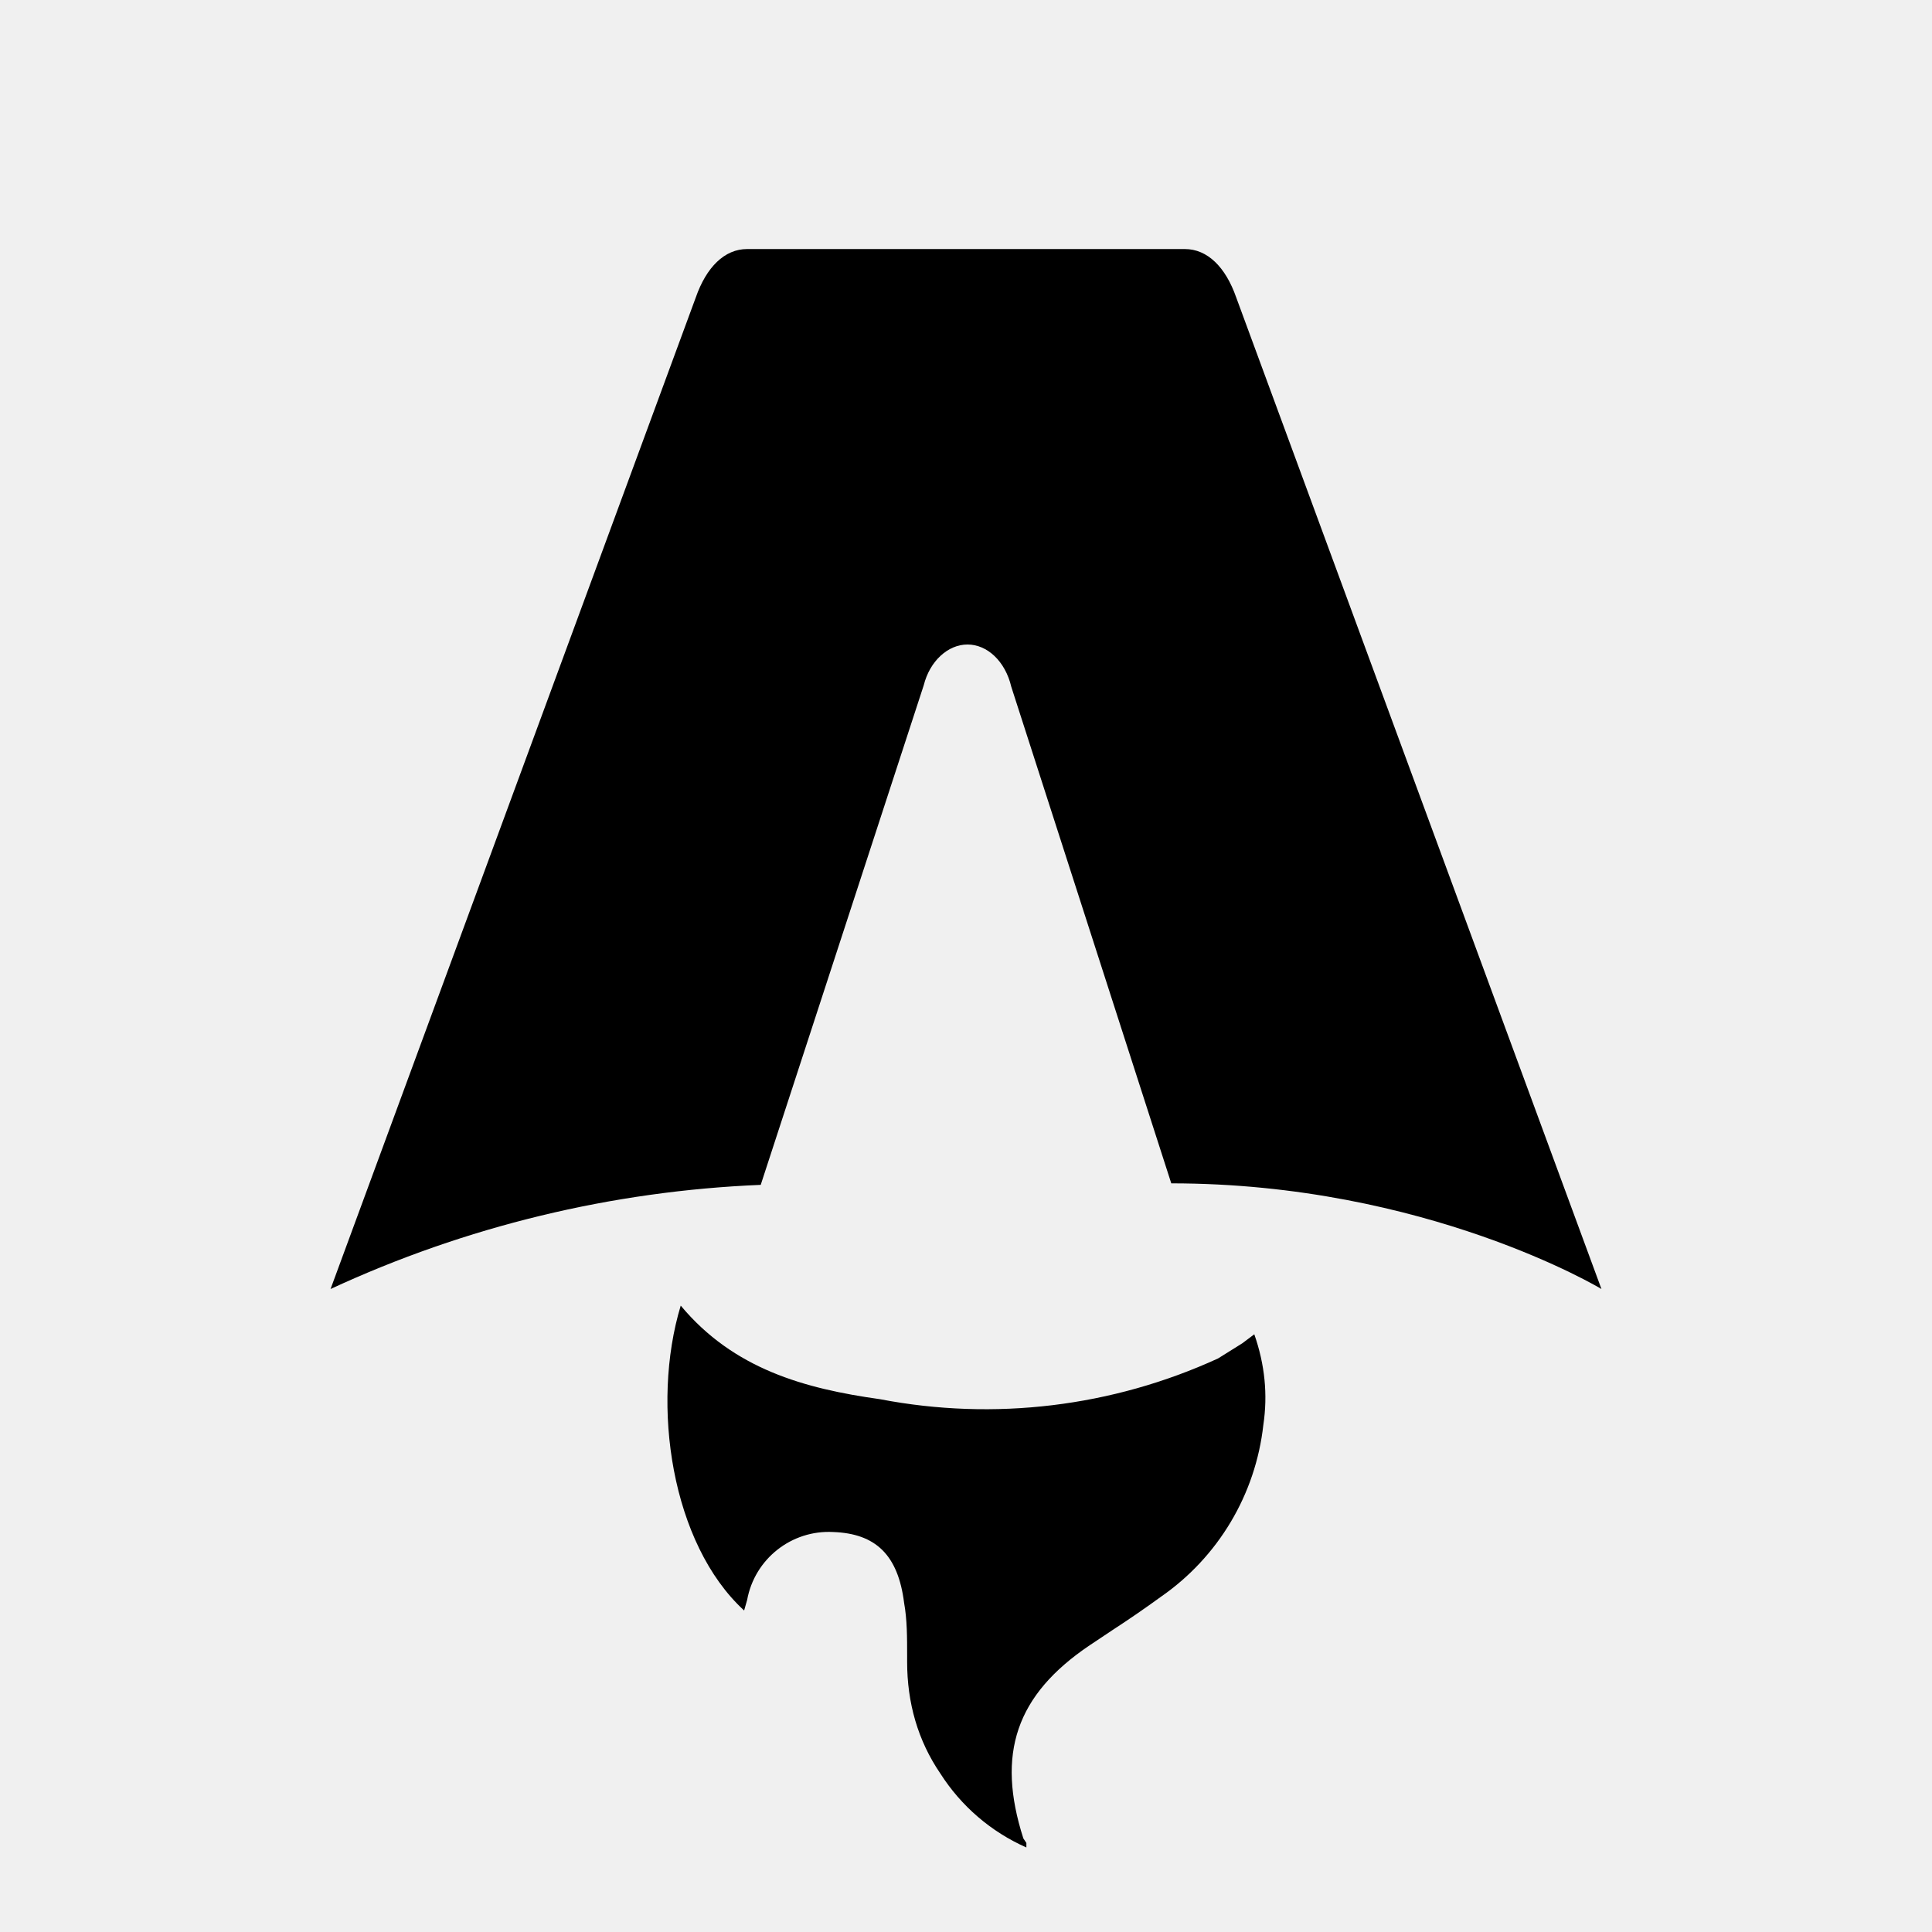
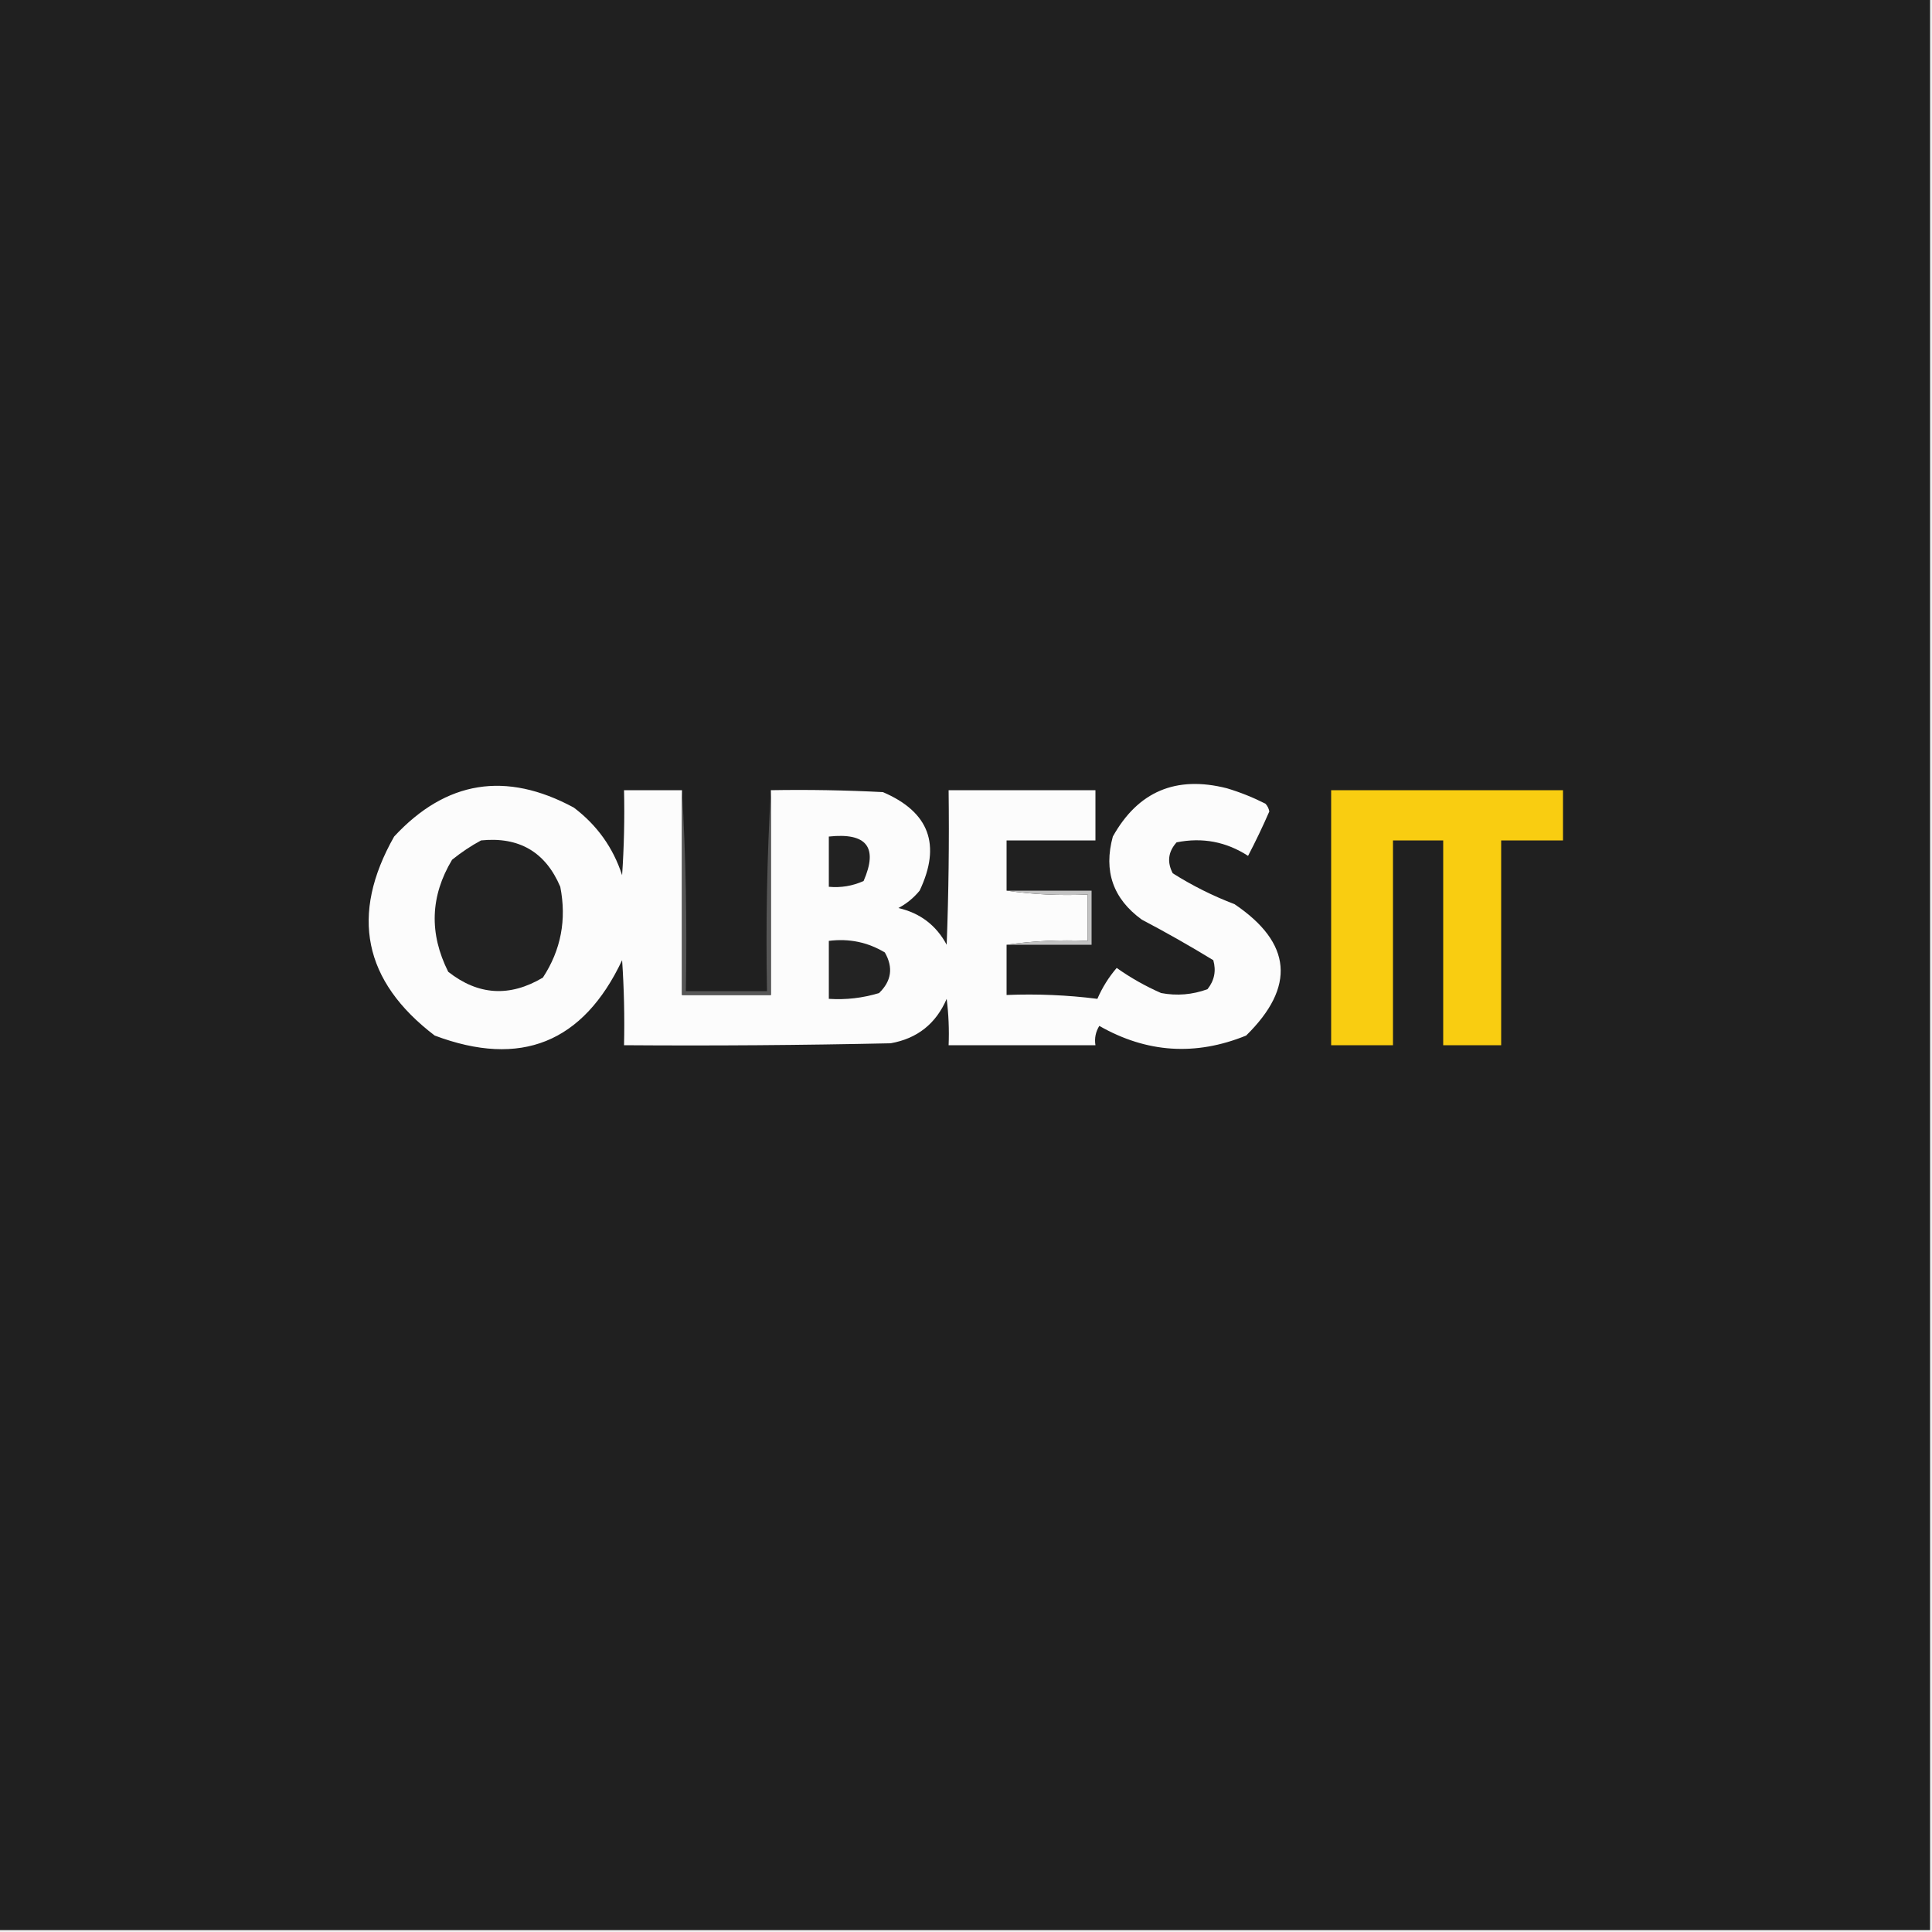
- <svg xmlns="http://www.w3.org/2000/svg" fill="none" viewBox="0 0 128 128">
-   <path d="M50.4 78.5a75.1 75.1 0 0 0-28.5 6.9l24.2-65.7c.7-2 1.9-3.2 3.4-3.2h29c1.5 0 2.7 1.2 3.4 3.2l24.2 65.7s-11.6-7-28.5-7L67 45.5c-.4-1.7-1.6-2.8-2.9-2.8-1.3 0-2.5 1.1-2.9 2.7L50.4 78.5Zm-1.1 28.2Zm-4.2-20.2c-2 6.6-.6 15.8 4.2 20.2a17.5 17.5 0 0 1 .2-.7 5.5 5.5 0 0 1 5.7-4.5c2.8.1 4.3 1.5 4.7 4.7.2 1.1.2 2.3.2 3.5v.4c0 2.7.7 5.2 2.2 7.4a13 13 0 0 0 5.7 4.9v-.3l-.2-.3c-1.8-5.6-.5-9.5 4.4-12.8l1.5-1a73 73 0 0 0 3.2-2.2 16 16 0 0 0 6.8-11.4c.3-2 .1-4-.6-6l-.8.6-1.6 1a37 37 0 0 1-22.4 2.7c-5-.7-9.7-2-13.2-6.2Z" />
-   <style>
-         path { fill: #000; }
-         @media (prefers-color-scheme: dark) {
-             path { fill: #FFF; }
-         }
-     </style>
+ <svg xmlns="http://www.w3.org/2000/svg" version="1.1" width="500px" height="500px" style="shape-rendering:geometricPrecision; text-rendering:geometricPrecision; image-rendering:optimizeQuality; fill-rule:evenodd; clip-rule:evenodd">
+   <g>
+     <path style="opacity:1" fill="#202020" d="M -0.5,-0.5 C 166.167,-0.5 332.833,-0.5 499.5,-0.5C 499.5,166.167 499.5,332.833 499.5,499.5C 332.833,499.5 166.167,499.5 -0.5,499.5C -0.5,332.833 -0.5,166.167 -0.5,-0.5 Z" />
+   </g>
+   <g>
+     <path style="opacity:1" fill="#fcfcfc" d="M 176.5,204.5 C 176.5,222.167 176.5,239.833 176.5,257.5C 184.167,257.5 191.833,257.5 199.5,257.5C 199.5,239.833 199.5,222.167 199.5,204.5C 209.172,204.334 218.839,204.5 228.5,205C 240.473,210.126 243.64,218.626 238,230.5C 236.457,232.378 234.624,233.878 232.5,235C 238.113,236.282 242.28,239.449 245,244.5C 245.5,231.171 245.667,217.837 245.5,204.5C 258.167,204.5 270.833,204.5 283.5,204.5C 283.5,208.833 283.5,213.167 283.5,217.5C 275.833,217.5 268.167,217.5 260.5,217.5C 260.5,221.833 260.5,226.167 260.5,230.5C 267.313,231.491 274.313,231.825 281.5,231.5C 281.5,235.5 281.5,239.5 281.5,243.5C 274.313,243.175 267.313,243.509 260.5,244.5C 260.5,248.833 260.5,253.167 260.5,257.5C 268.42,257.185 276.253,257.518 284,258.5C 285.271,255.567 286.938,252.901 289,250.5C 292.59,253.046 296.423,255.213 300.5,257C 304.594,257.767 308.594,257.434 312.5,256C 314.282,253.757 314.782,251.257 314,248.5C 307.98,244.819 301.813,241.319 295.5,238C 288.053,232.597 285.553,225.43 288,216.5C 294.514,204.833 304.347,200.667 317.5,204C 320.95,205.03 324.283,206.363 327.5,208C 328.022,208.561 328.355,209.228 328.5,210C 326.803,213.894 324.97,217.727 323,221.5C 317.341,217.831 311.174,216.664 304.5,218C 302.32,220.418 301.987,223.084 303.5,226C 308.554,229.194 313.888,231.861 319.5,234C 334.355,244.038 335.355,255.371 322.5,268C 309.411,273.329 296.744,272.495 284.5,265.5C 283.548,267.045 283.215,268.712 283.5,270.5C 270.833,270.5 258.167,270.5 245.5,270.5C 245.666,266.486 245.499,262.486 245,258.5C 242.227,264.94 237.394,268.774 230.5,270C 207.502,270.5 184.502,270.667 161.5,270.5C 161.666,263.159 161.5,255.826 161,248.5C 150.909,269.868 134.743,276.368 112.5,268C 94.033,253.923 90.533,236.757 102,216.5C 115.426,202.011 130.926,199.511 148.5,209C 154.519,213.548 158.685,219.381 161,226.5C 161.5,219.174 161.666,211.841 161.5,204.5C 166.5,204.5 171.5,204.5 176.5,204.5 Z" />
+   </g>
+   <g>
+     <path style="opacity:1" fill="#565656" d="M 176.5,204.5 C 177.497,221.659 177.83,238.992 177.5,256.5C 184.5,256.5 191.5,256.5 198.5,256.5C 198.17,238.992 198.503,221.659 199.5,204.5C 199.5,222.167 199.5,239.833 199.5,257.5C 191.833,257.5 184.167,257.5 176.5,257.5C 176.5,239.833 176.5,222.167 176.5,204.5 Z" />
+   </g>
+   <g>
+     <path style="opacity:1" fill="#f9cd11" d="M 344.5,204.5 C 364.5,204.5 384.5,204.5 404.5,204.5C 404.5,208.833 404.5,213.167 404.5,217.5C 399.167,217.5 393.833,217.5 388.5,217.5C 388.5,235.167 388.5,252.833 388.5,270.5C 383.5,270.5 378.5,270.5 373.5,270.5C 373.5,252.833 373.5,235.167 373.5,217.5C 369.167,217.5 364.833,217.5 360.5,217.5C 360.5,235.167 360.5,252.833 360.5,270.5C 355.167,270.5 349.833,270.5 344.5,270.5C 344.5,248.5 344.5,226.5 344.5,204.5 Z" />
+   </g>
+   <g>
+     <path style="opacity:1" fill="#222222" d="M 214.5,216.5 C 224.301,215.442 227.301,219.275 223.5,228C 220.649,229.289 217.649,229.789 214.5,229.5C 214.5,225.167 214.5,220.833 214.5,216.5 Z" />
+   </g>
+   <g>
+     <path style="opacity:1" fill="#222222" d="M 124.5,217.5 C 134.343,216.501 141.176,220.501 145,229.5C 146.674,238.027 145.174,245.86 140.5,253C 131.925,258.104 123.758,257.604 116,251.5C 111.019,241.574 111.353,231.908 117,222.5C 119.426,220.548 121.926,218.881 124.5,217.5 Z" />
+   </g>
+   <g>
+     <path style="opacity:1" fill="#c2c2c2" d="M 260.5,230.5 C 267.833,230.5 275.167,230.5 282.5,230.5C 282.5,235.167 282.5,239.833 282.5,244.5C 275.167,244.5 267.833,244.5 260.5,244.5C 267.313,243.509 274.313,243.175 281.5,243.5C 281.5,239.5 281.5,235.5 281.5,231.5C 274.313,231.825 267.313,231.491 260.5,230.5 Z" />
+   </g>
+   <g>
+     <path style="opacity:1" fill="#232323" d="M 214.5,243.5 C 219.734,242.835 224.568,243.835 229,246.5C 231.223,250.388 230.723,253.888 227.5,257C 223.27,258.29 218.936,258.79 214.5,258.5C 214.5,253.5 214.5,248.5 214.5,243.5 Z" />
+   </g>
</svg>
